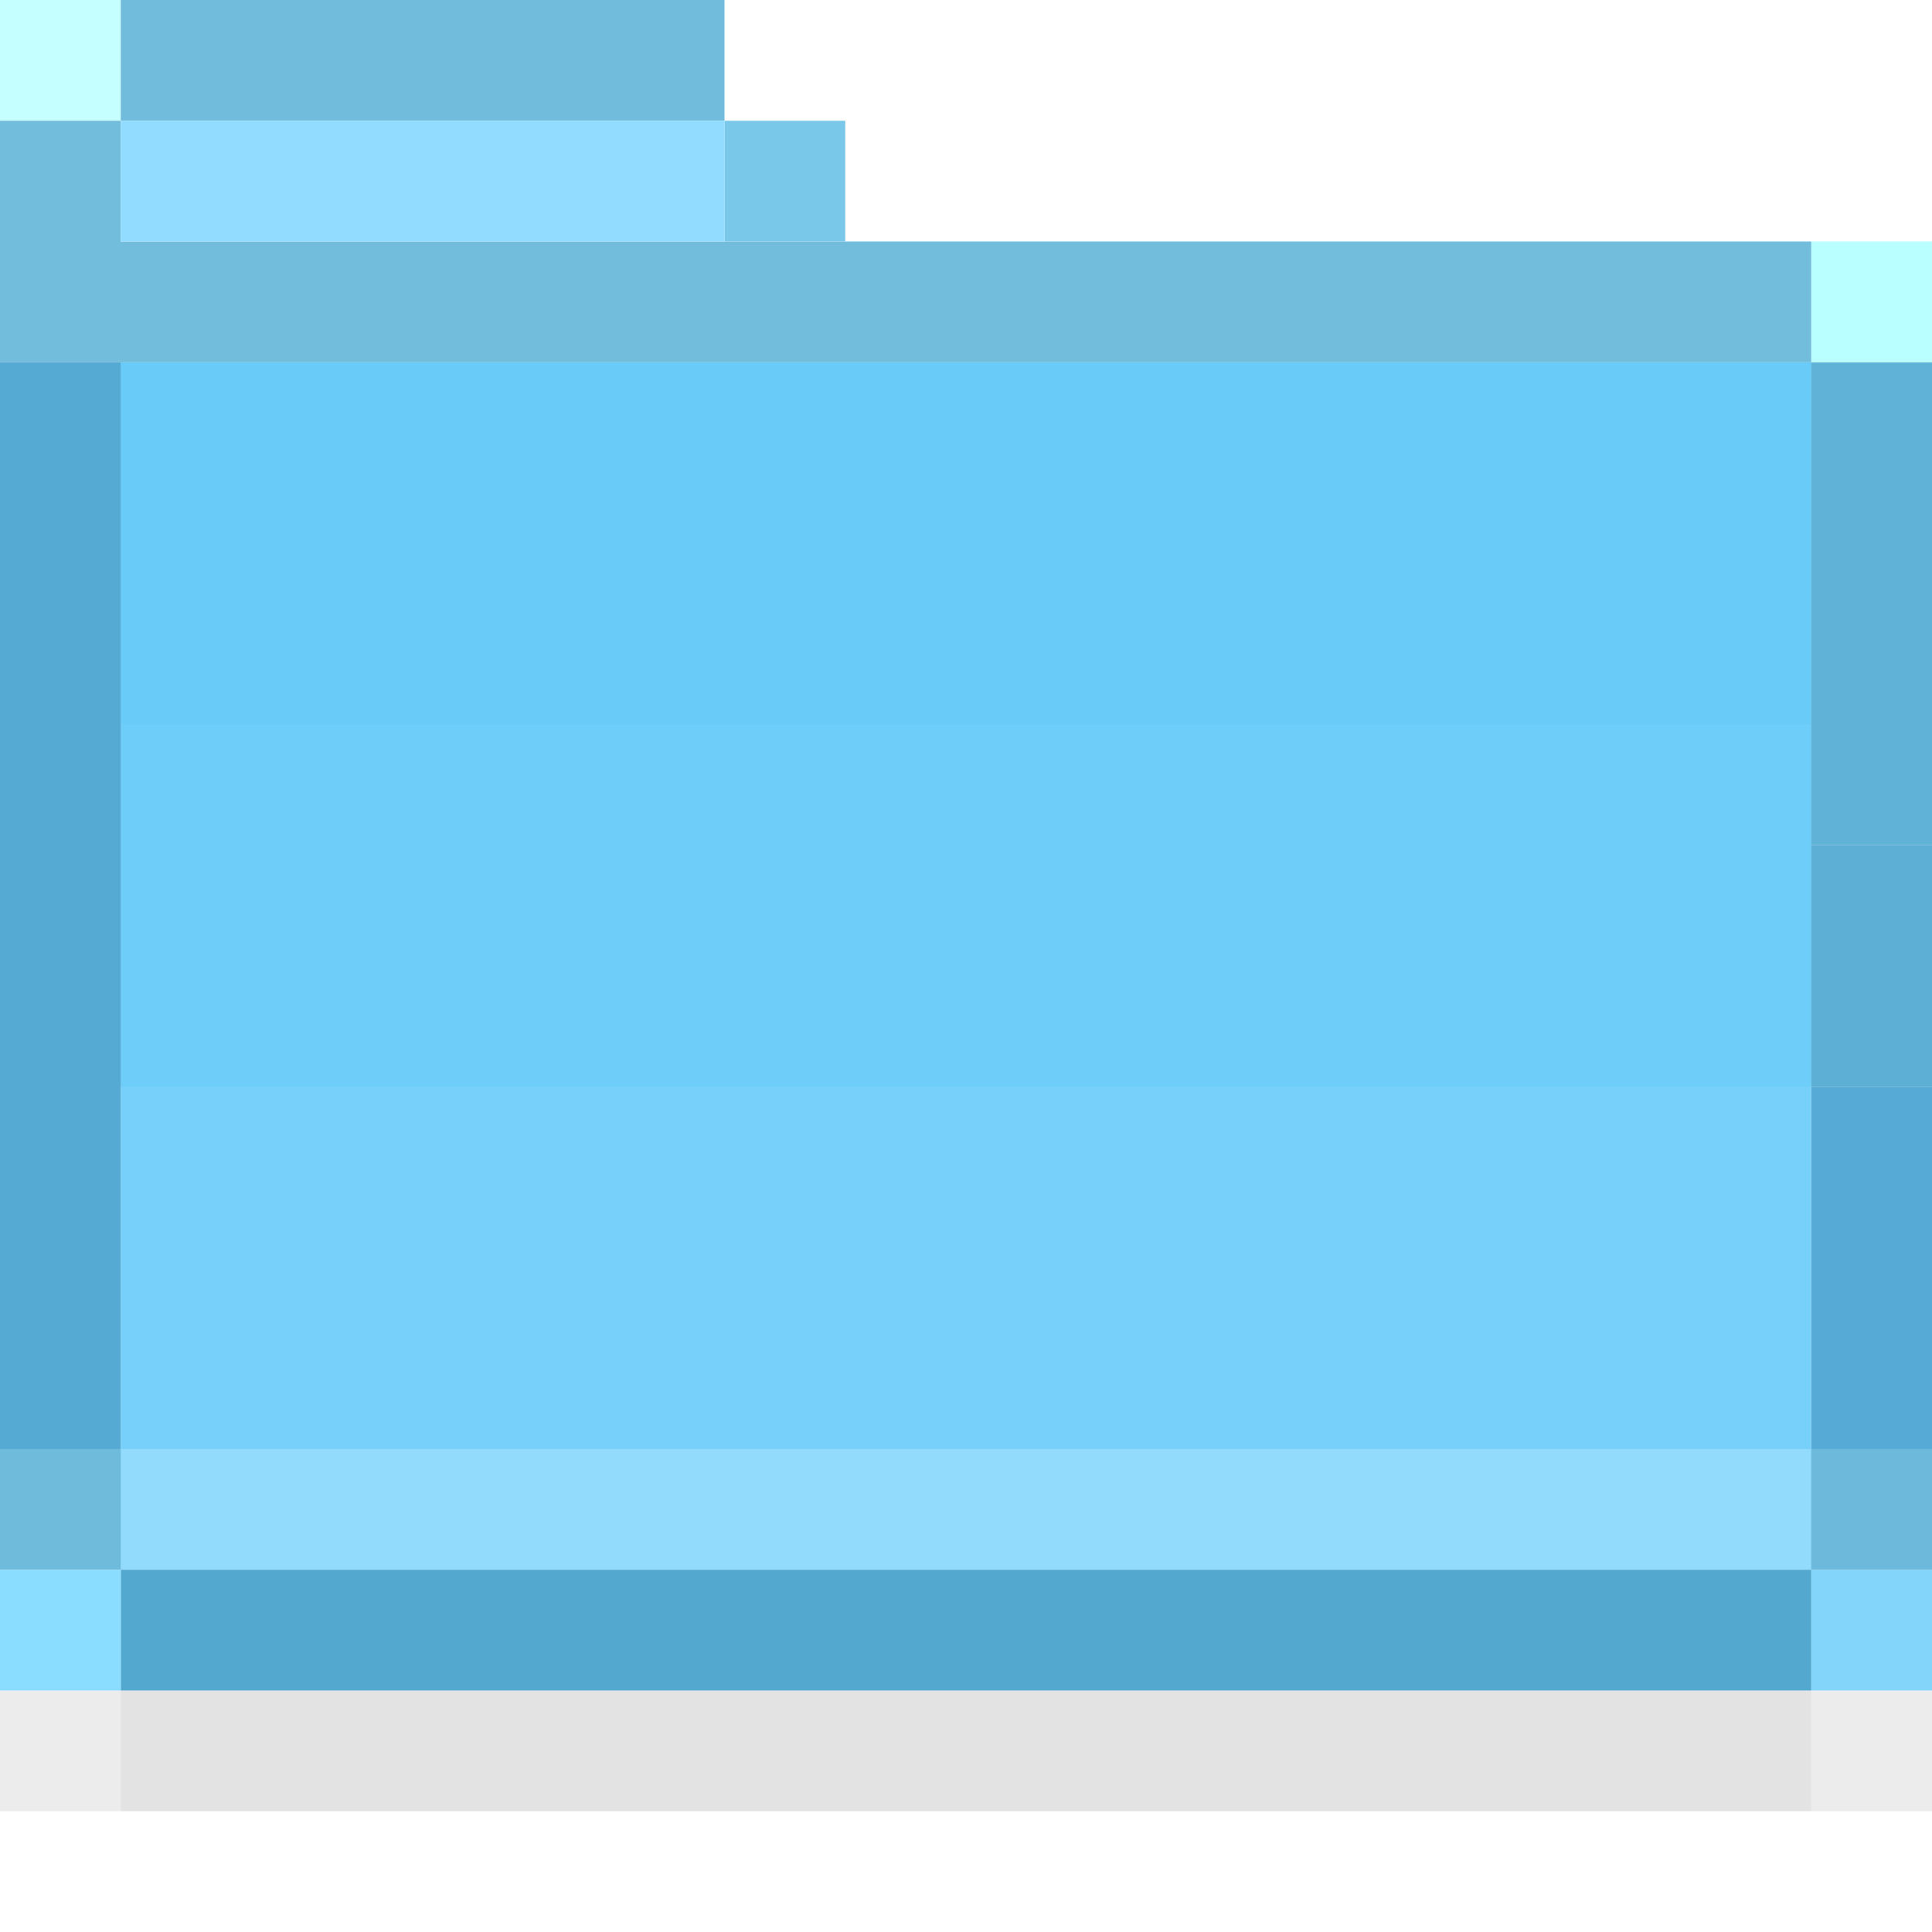
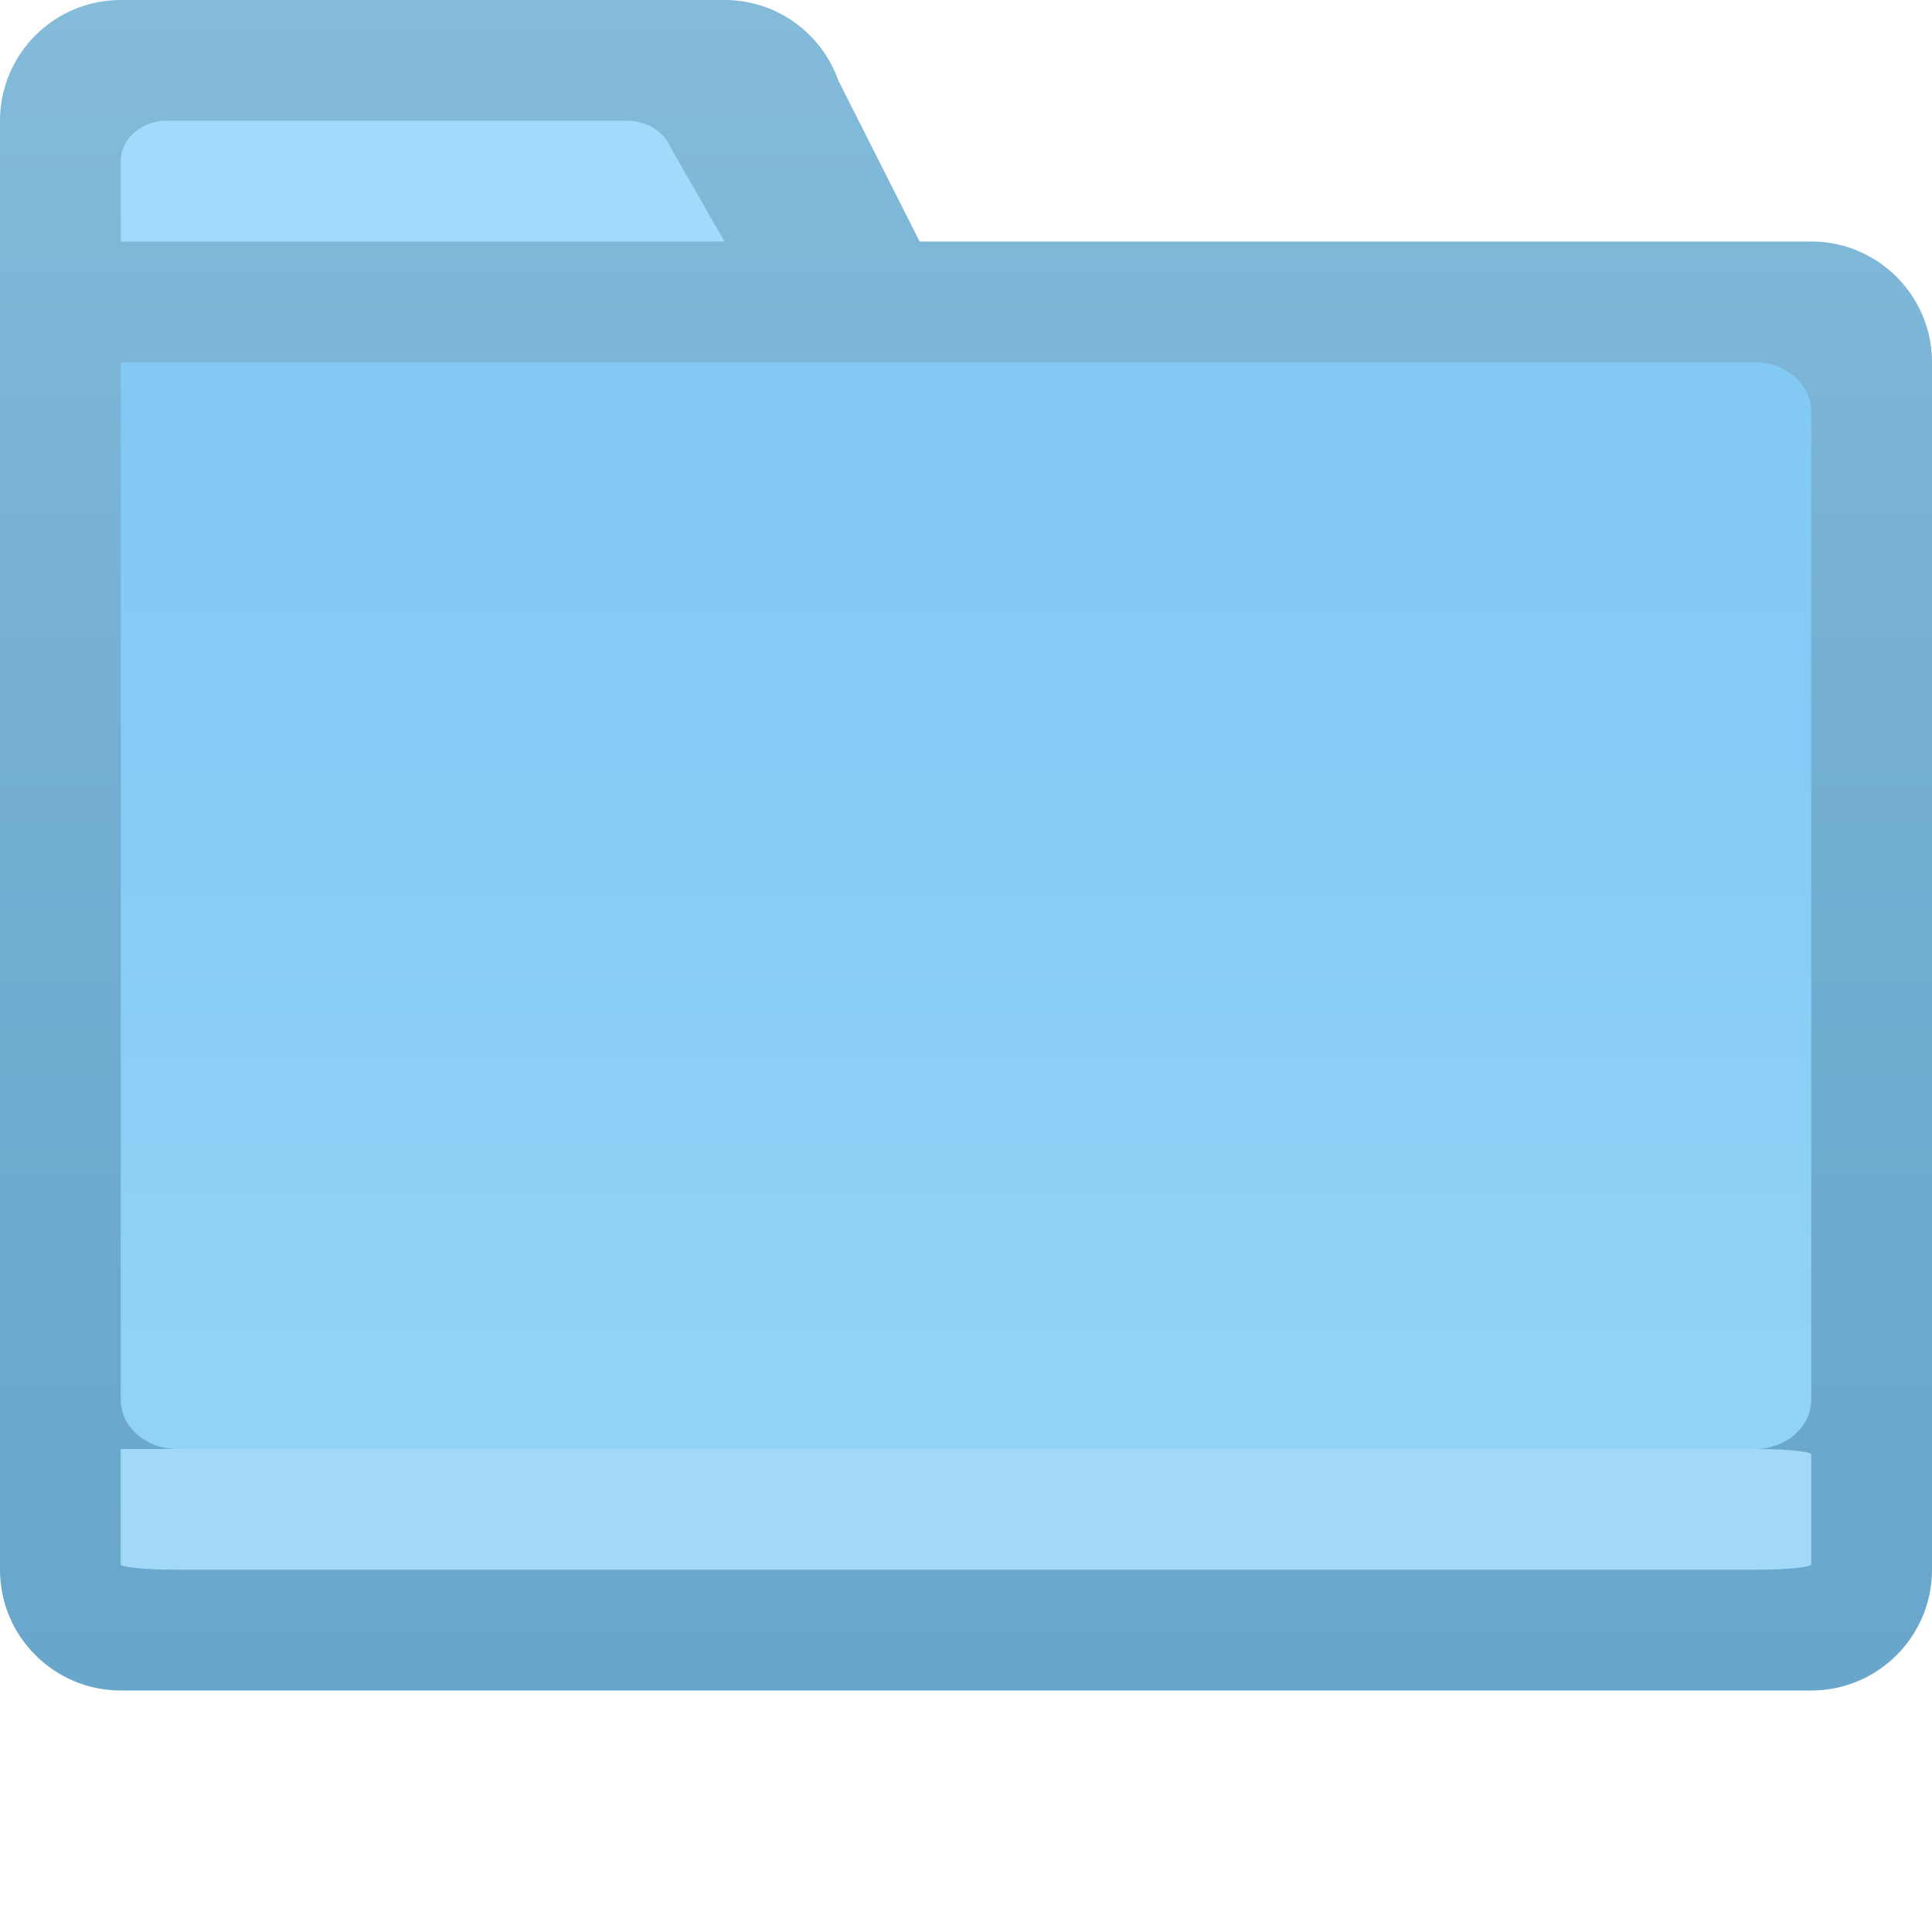
<svg xmlns="http://www.w3.org/2000/svg" width="16px" height="16px" viewBox="0 0 16 16" version="1.1">
+   <defs>
+     <linearGradient x1="50%" y1="0%" x2="50%" y2="100%" id="linearGradient-1">
+       <stop stop-color="#84BBD9" offset="0%" />
+       <stop stop-color="#72ADD2" offset="50%" />
+       <stop stop-color="#69A6CB" offset="100%" />
+     </linearGradient>
+     <linearGradient x1="50%" y1="0%" x2="50%" y2="90.909%" id="linearGradient-2">
+       <stop stop-color="#82C9F4" offset="0%" />
+       <stop stop-color="#86CCF5" offset="50%" />
+       <stop stop-color="#91D2F7" offset="100%" />
+     </linearGradient>
+   </defs>
  <g id="Icons" stroke="none" stroke-width="1" fill="none" fill-rule="evenodd">
-     <g id="Finder-Color" transform="translate(-38, 0)">
-       <g id="Folder---16" transform="translate(38, 0)">
-         <g id="body" transform="translate(1, 3)">
-           <rect fill="#77D0FA" x="0" y="0" width="14" height="10" />
-           <g id="gradient" fill-rule="nonzero">
-             <rect id="bottom" fill="#92DBFC" x="0" y="9" width="14" height="1" />
-             <rect id="upper" fill="#6ECEF9" x="0" y="3" width="14" height="3" />
-             <rect id="top" fill="#69CBF8" x="0" y="0" width="14" height="3" />
-           </g>
-         </g>
-         <g id="shadow" transform="translate(0, 14)" fill="#444444">
-           <rect id="left" fill-opacity="0.1" x="0" y="0" width="1" height="1" />
-           <rect id="mid" fill-opacity="0.15" x="1" y="0" width="14" height="1" />
-           <rect id="right" fill-opacity="0.1" x="15" y="0" width="1" height="1" />
-         </g>
-         <g id="lower" transform="translate(0, 12)">
-           <rect id="right-lower" fill="#83D6FA" x="15" y="1" width="1" height="1" />
-           <rect id="right-upper" fill="#6CB9DB" x="15" y="0" width="1" height="1" />
-           <rect id="mid" fill="#53A8CF" x="1" y="1" width="14" height="1" />
-           <rect id="left-upper" fill="#6EBBDB" x="0" y="0" width="1" height="1" />
-           <rect id="left-lower" fill="#8ADDFF" x="0" y="1" width="1" height="1" />
-         </g>
-         <g id="right" transform="translate(15, 3)">
-           <rect id="right-3" fill="#55ABD5" x="0" y="6" width="1" height="3" />
-           <rect id="right-2" fill="#5EAFD6" x="0" y="4" width="1" height="2" />
-           <rect id="right-1" fill="#60B3D7" x="0" y="0" width="1" height="4" />
-         </g>
-         <g id="upper">
-           <rect id="corner-right" fill="#B9FFFF" x="15" y="2" width="1" height="1" />
-           <rect id="corner-left" fill="#C5FFFF" x="0" y="0" width="1" height="1" />
-           <polygon id="bottom" fill="#73BDDC" points="0 1 1 1 1 2 15 2 15 3 0 3" />
-           <rect id="right" fill="#7AC8E9" x="6" y="1" width="1" height="1" />
-           <rect id="top" fill="#71BCDC" x="1" y="0" width="5" height="1" />
-         </g>
-         <rect id="left" fill="#54AAD3" x="0" y="3" width="1" height="9" />
-         <rect id="top" fill="#91DCFF" x="1" y="1" width="5" height="1" />
+     <g id="legit-finder" transform="translate(-26, 0)" fill-rule="nonzero">
+       <g id="folder" transform="translate(26, 0)">
+         <path d="M7.616,2 L15,2 C15.552,2 16,2.448 16,3 C16,3.667 16,4.167 16,4.5 C16,6.389 16,9.222 16,13 C16,13.552 15.552,14 15,14 L1,14 C0.448,14 0,13.552 0,13 L0,1 C0,0.448 0.448,0 1,0 L6,0 C6.435,0 6.805,0.277 6.942,0.665 L7.616,2 Z" id="body" fill="url(#linearGradient-1)" />
+         <path d="M1,12 L1,12.955 C1,12.98 1.209,13 1.467,13 L14.533,13 C14.791,13 15,12.98 15,12.955 L15,12.045 C15,12.02 14.791,12 14.533,12 L1,12 Z" id="bottom" fill="#A2D9F8" />
+         <path d="M1,3 L1,11.591 C1,11.817 1.209,12 1.467,12 L14.533,12 C14.791,12 15,11.817 15,11.591 L15,3.409 C15,3.183 14.791,3 14.533,3 L1,3 Z" id="lower" fill="url(#linearGradient-2)" />
+         <path d="M1,2 L1,1.333 C1,1.149 1.171,1 1.381,1 L5.194,1 C5.357,1 5.5,1.09 5.554,1.222 L6,2 L1,2 Z" id="upper" fill="#A2DAFB" />
      </g>
    </g>
  </g>
</svg>
